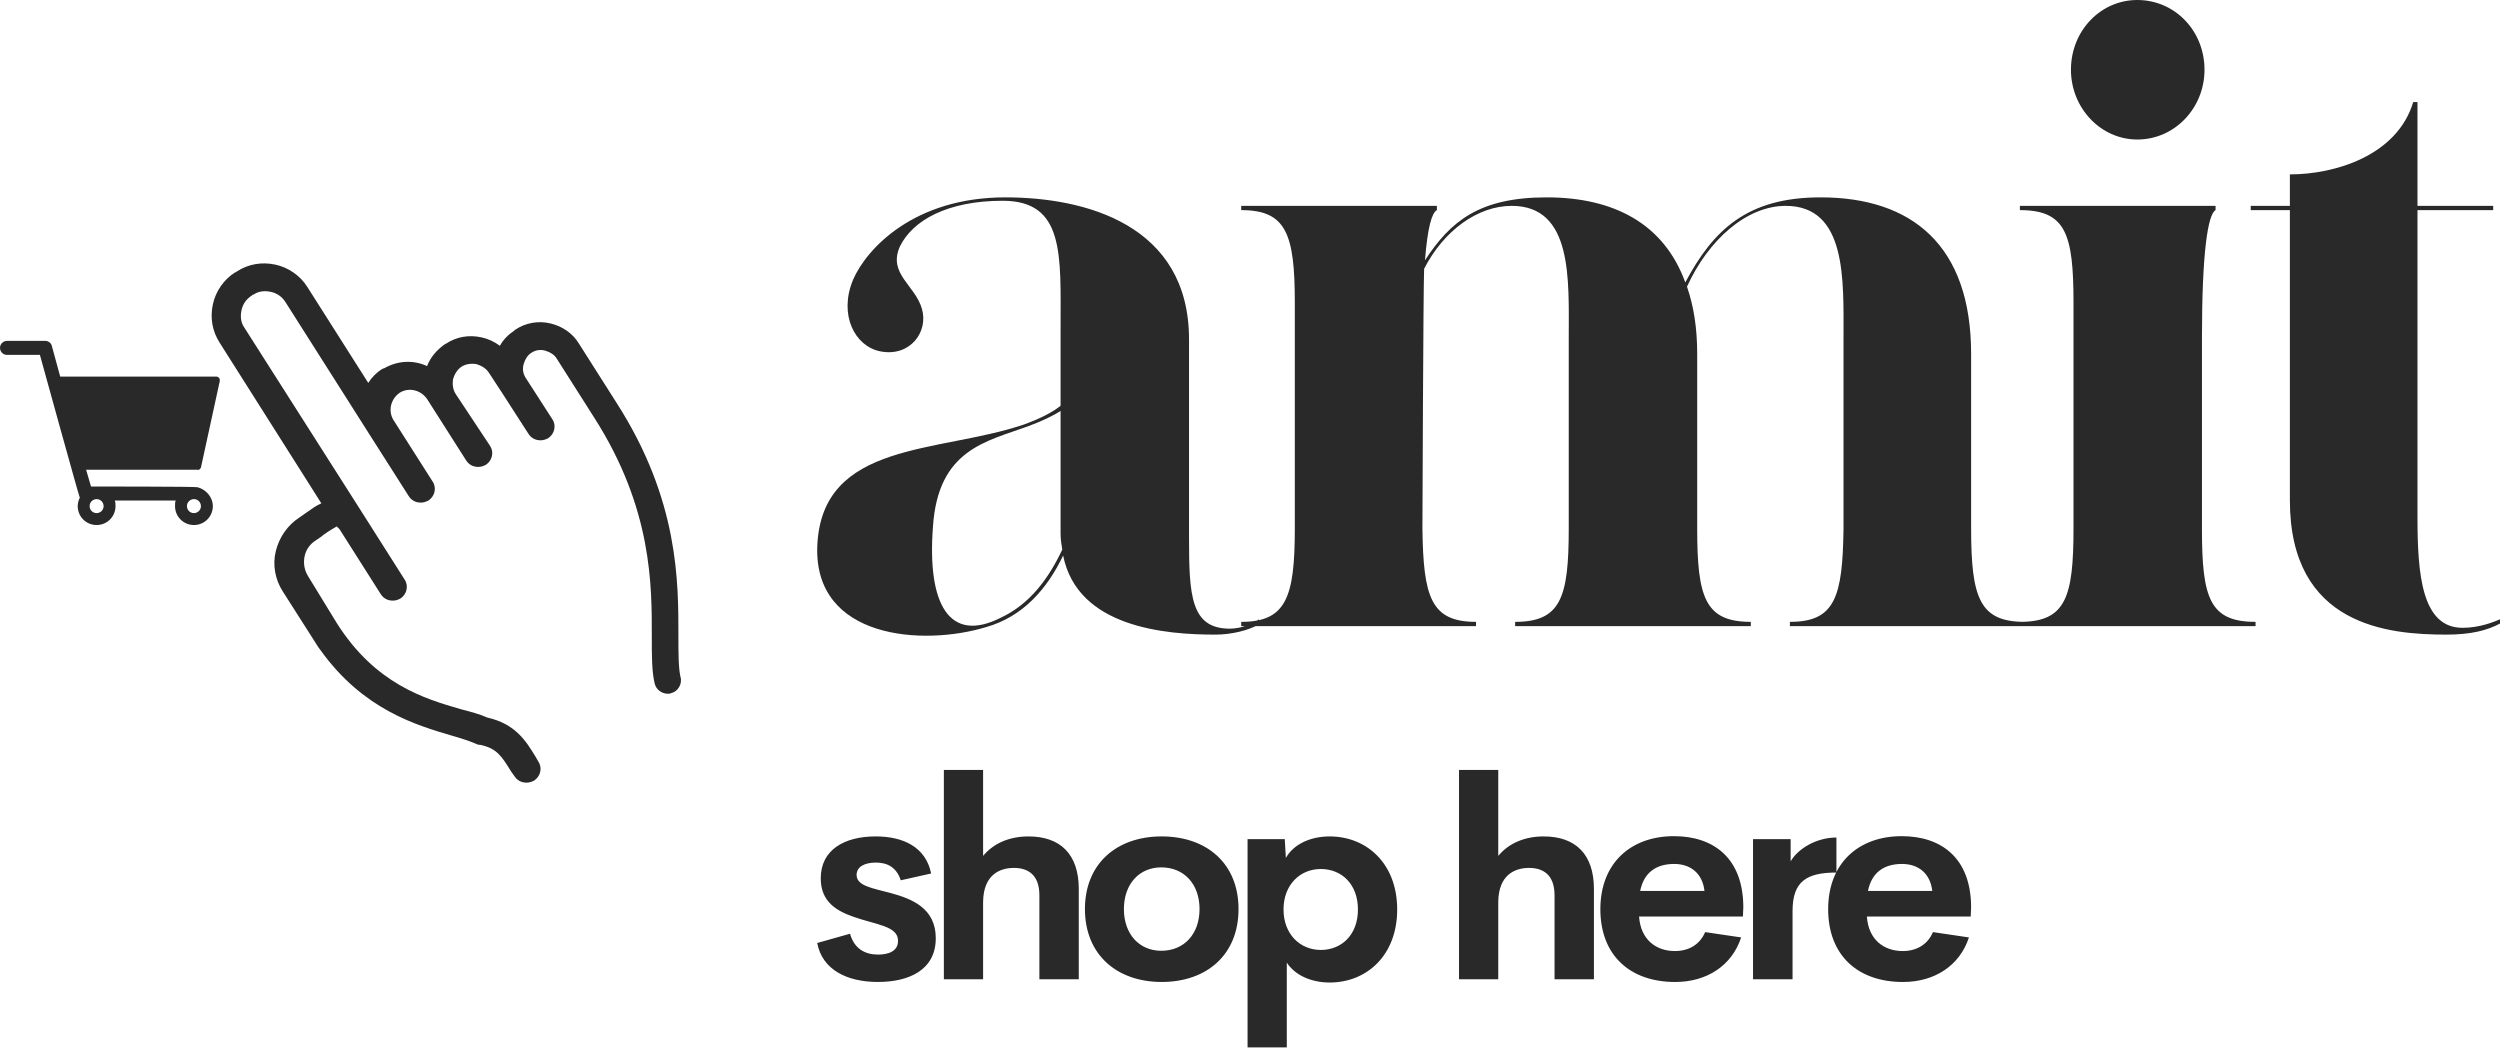
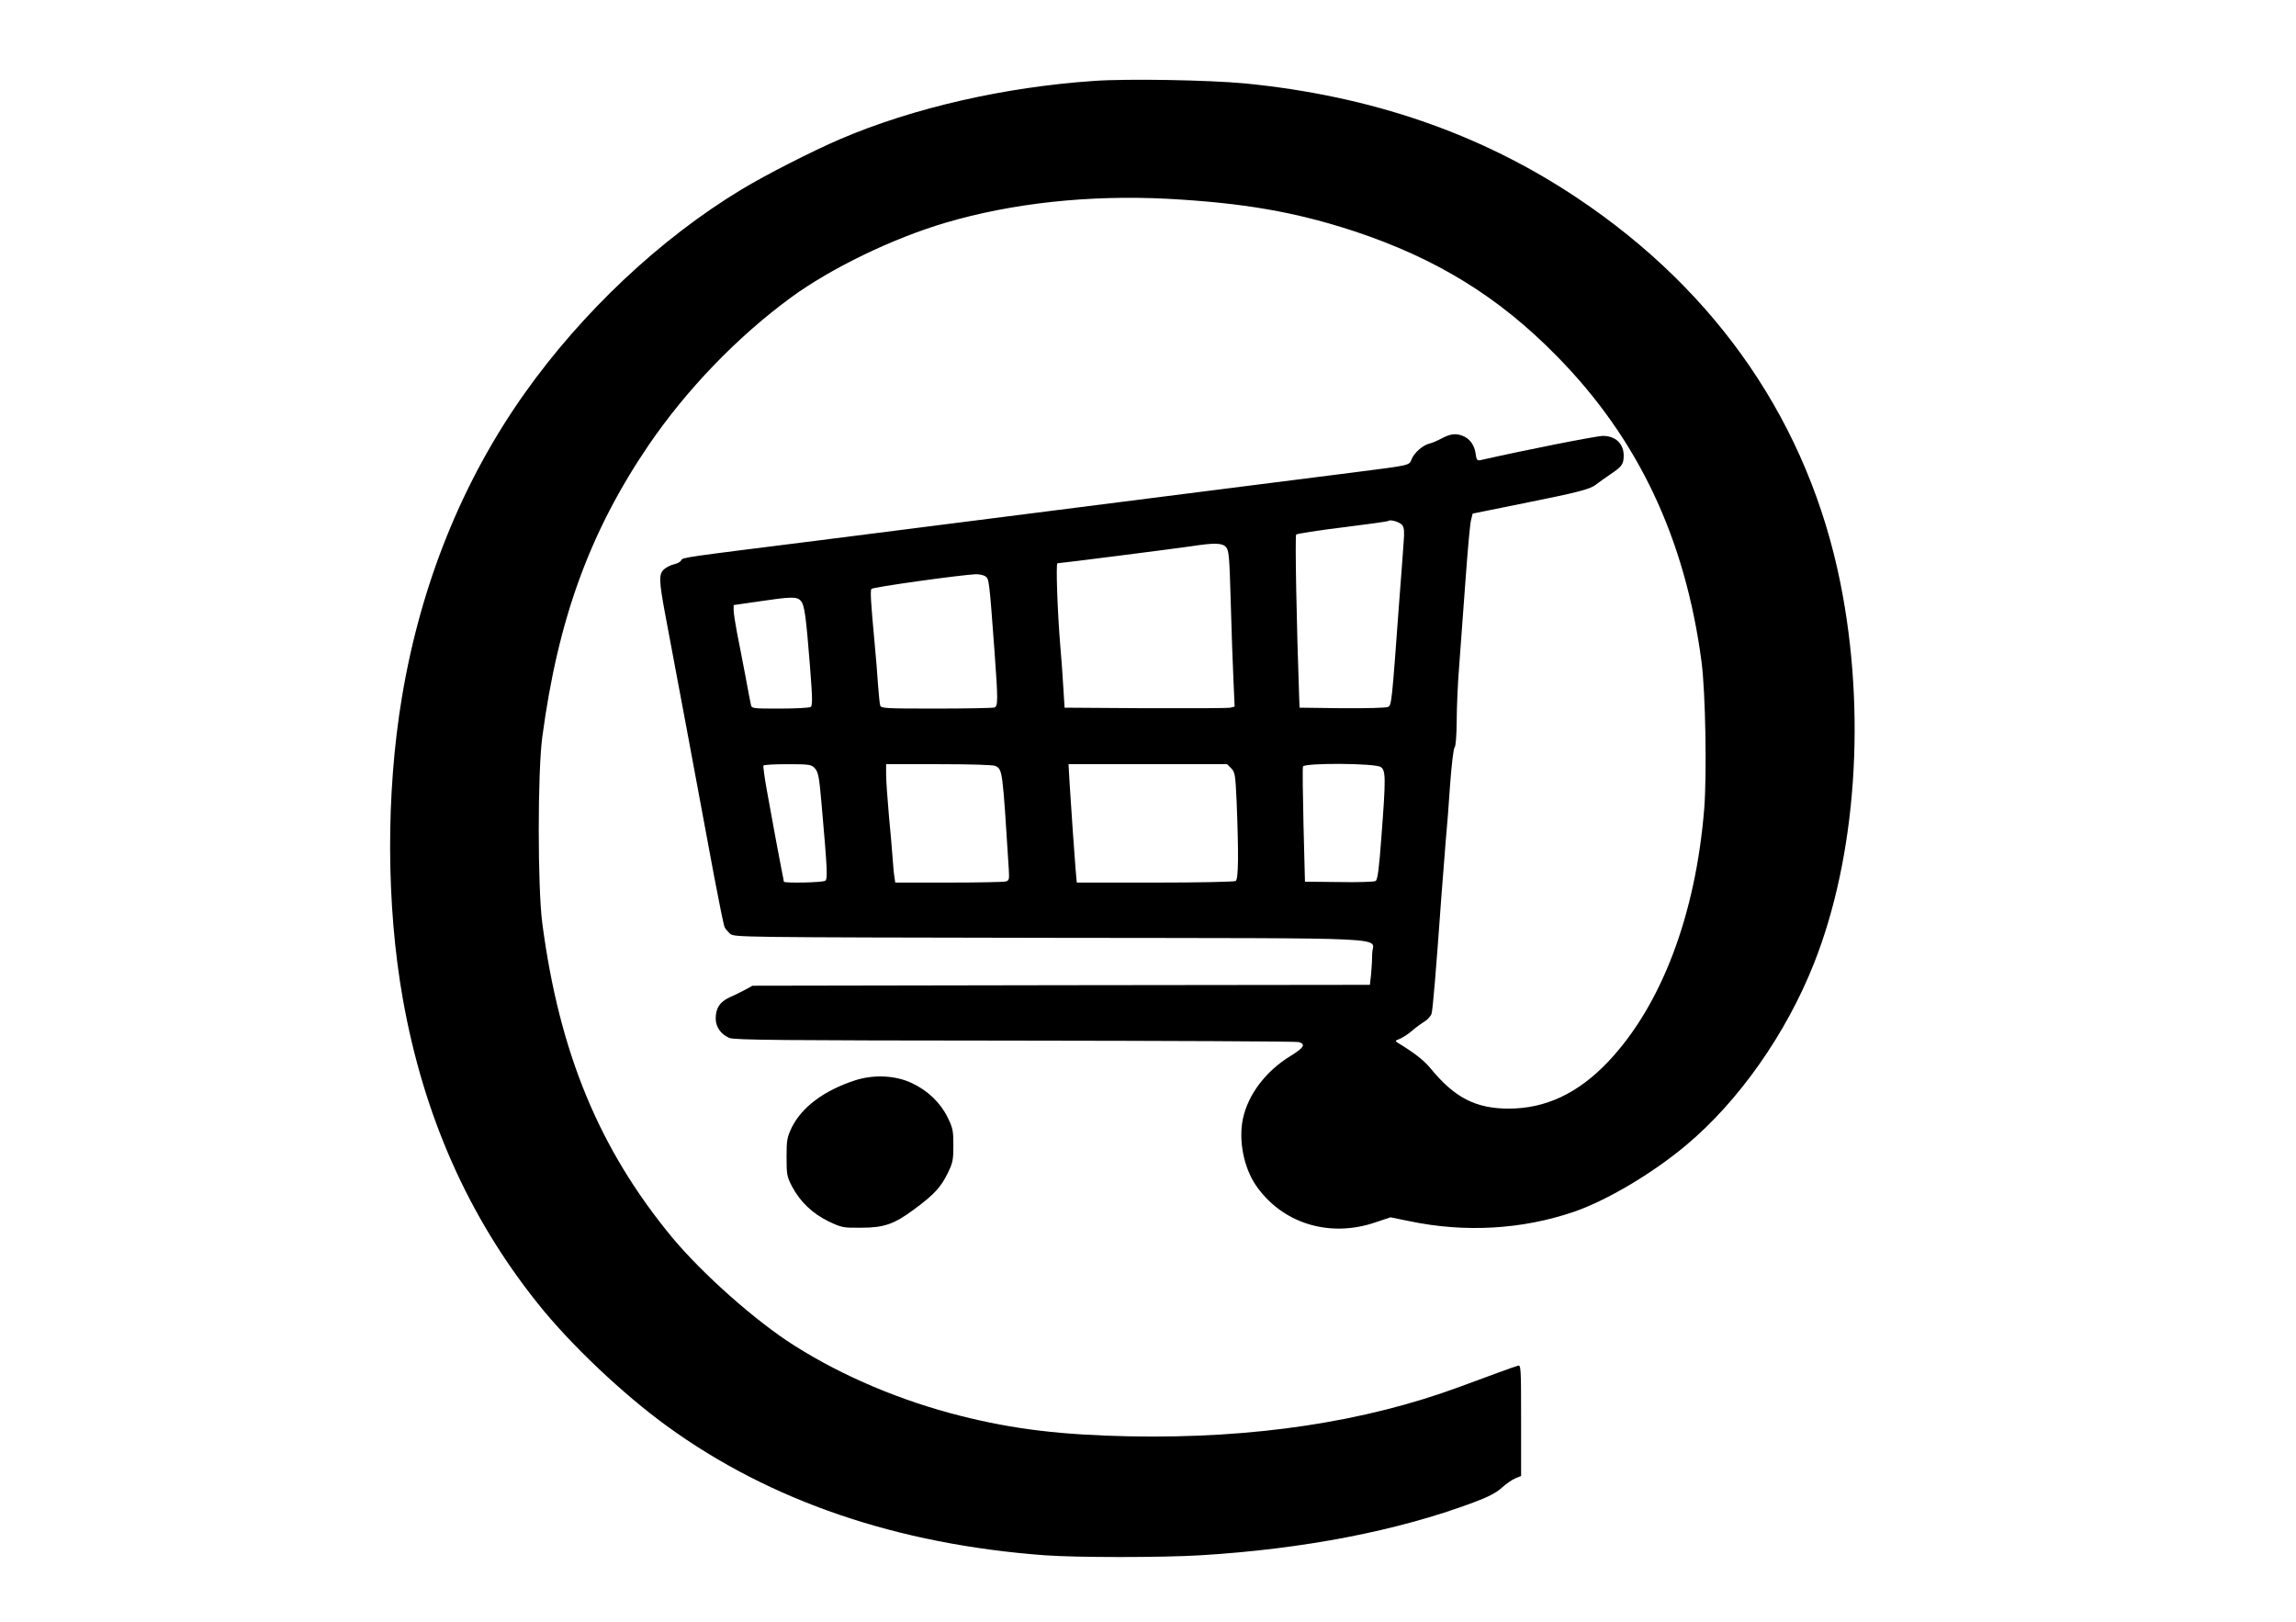
- <svg xmlns="http://www.w3.org/2000/svg" width="370.167" height="155.085" viewBox="0 0 370.167 155.085" class="css-1j8o68f">
-   <defs id="SvgjsDefs1029" />
-   <g id="SvgjsG1030" featurekey="symbolFeature-0" transform="matrix(1.036627,0,0,1.036627,-1.451278,25.18089)" fill="#292929">
-     <path d="M30.1,42.5l2.7-12.4c0-0.1,0-0.3-0.1-0.4c-0.1-0.1-0.2-0.2-0.4-0.2H10l-1.2-4.4c-0.1-0.4-0.5-0.7-0.9-0.7H2.4  c-0.5,0-1,0.4-1,1c0,0.5,0.4,1,1,1h4.7c0,0,5.6,20.3,5.7,20.4c-0.2,0.4-0.3,0.8-0.3,1.2c0,1.5,1.2,2.7,2.7,2.7s2.7-1.2,2.7-2.7  c0-0.3,0-0.5-0.1-0.8h8.7c-0.1,0.2-0.1,0.5-0.1,0.8c0,1.5,1.2,2.7,2.7,2.7c1.5,0,2.7-1.2,2.7-2.7c0-1.3-1-2.4-2.2-2.7  c-0.1-0.1-15.2-0.1-15.2-0.1l-0.7-2.4h15.9C29.8,42.9,30,42.7,30.1,42.5z M29.1,47c0.6,0,1,0.5,1,1c0,0.6-0.5,1-1,1  c-0.6,0-1-0.5-1-1C28.1,47.4,28.6,47,29.1,47z M15.2,47c0.6,0,1,0.5,1,1c0,0.6-0.5,1-1,1c-0.6,0-1-0.5-1-1  C14.2,47.4,14.7,47,15.2,47z" />
-     <path d="M98.6,72.4c-0.3-1.3-0.3-3.4-0.3-5.8c0-7.7,0.1-19.4-8.8-33.3c0,0,0,0,0,0l-5.4-8.5c-0.9-1.5-2.4-2.5-4.1-2.9  c-1.7-0.4-3.5-0.1-5,0.9c0,0-0.1,0-0.1,0.1c-0.9,0.6-1.6,1.3-2.1,2.2c-0.8-0.6-1.7-1-2.6-1.2c-1.8-0.4-3.6-0.1-5.1,0.9  c-0.1,0-0.1,0.1-0.2,0.1c-1.1,0.8-2,1.8-2.5,3.1c-1.9-0.9-4.2-0.8-6.1,0.3c-0.1,0-0.2,0.1-0.3,0.1c-0.8,0.5-1.5,1.2-2,2l-8.7-13.7  c-1-1.6-2.7-2.8-4.6-3.2c-1.9-0.4-3.8-0.1-5.5,1c0,0,0,0-0.1,0.1c0,0-0.1,0-0.1,0c-1.6,1-2.8,2.7-3.2,4.6c-0.4,1.9-0.1,3.8,1,5.5  l14.5,22.9c-0.7,0.3-1.4,0.8-2.1,1.3c-0.3,0.2-0.7,0.5-1,0.7c0,0,0,0,0,0c-1.7,1.1-2.9,2.8-3.4,4.8s-0.1,4.1,1,5.8l5.1,8  c0.1,0.1,0.2,0.3,0.3,0.4c6.1,8.5,13.7,10.7,18.8,12.2c1.4,0.4,2.6,0.8,3.5,1.2c0.2,0.1,0.3,0.1,0.5,0.1c0,0,0,0,0,0  c2.4,0.5,3.1,1.7,4.4,3.8l0.5,0.7c0.4,0.6,1,0.9,1.7,0.9c0.4,0,0.7-0.1,1.1-0.3c0.9-0.6,1.2-1.8,0.6-2.7l-0.4-0.7  c-1.4-2.3-2.9-4.7-6.9-5.6c0,0,0,0,0,0c-1.1-0.5-2.3-0.8-3.8-1.2c-5.2-1.5-12.2-3.6-17.7-12.3l0,0L45.4,58c-0.5-0.8-0.7-1.8-0.5-2.8  c0.2-1,0.8-1.8,1.6-2.3c0,0,0,0,0,0c0.4-0.3,0.8-0.5,1.1-0.8c0.7-0.5,1.7-1.1,1.9-1.2c0,0,0.1,0.1,0.4,0.4l5.9,9.3  c0.4,0.6,1,0.9,1.7,0.9c0.4,0,0.7-0.1,1.1-0.3c0.9-0.6,1.2-1.8,0.6-2.7l-5.9-9.3c0,0,0,0,0,0c0,0,0,0,0,0l-17-26.7  c-0.5-0.7-0.6-1.6-0.4-2.5c0.2-0.9,0.7-1.6,1.5-2.1c0,0,0,0,0.1-0.1c0,0,0.1,0,0.1,0c0.7-0.5,1.6-0.6,2.5-0.4  c0.9,0.2,1.6,0.7,2.1,1.5l12,18.9l0,0l0,0l5.6,8.8c0.4,0.6,1,0.9,1.7,0.9c0.4,0,0.7-0.1,1.1-0.3c0.9-0.6,1.2-1.8,0.6-2.7l-5.6-8.8  c-0.8-1.3-0.4-3,0.9-3.9c0,0,0,0,0,0c1.3-0.8,3-0.4,3.9,0.9l5.6,8.8c0.4,0.6,1,0.9,1.7,0.9c0.4,0,0.7-0.1,1.1-0.3  c0.9-0.6,1.2-1.8,0.6-2.7L66.5,32c0,0,0,0,0,0c-0.4-0.6-0.5-1.4-0.4-2.1c0.2-0.7,0.6-1.4,1.2-1.8c0,0,0,0,0,0  c0.6-0.4,1.4-0.5,2.1-0.4c0.7,0.2,1.4,0.6,1.8,1.2l1.9,2.9c0,0,0,0,0,0c0,0,0,0,0,0l3.8,5.9c0.4,0.6,1,0.9,1.7,0.9  c0.4,0,0.7-0.1,1.1-0.3c0.9-0.6,1.2-1.8,0.6-2.7l-3.8-5.9l0,0c-0.4-0.6-0.5-1.3-0.3-2c0.2-0.7,0.6-1.3,1.1-1.6c0,0,0,0,0,0  c0.6-0.4,1.3-0.5,2-0.3c0.7,0.2,1.3,0.6,1.6,1.1l5.4,8.5c8.3,13,8.2,24,8.2,31.2c0,2.8,0,5,0.4,6.7c0.2,0.9,1,1.5,1.9,1.5  c0.2,0,0.3,0,0.5-0.1C98.2,74.5,98.9,73.4,98.6,72.4z" />
-   </g>
-   <g id="SvgjsG1031" featurekey="nameFeature-0" transform="matrix(3.149001,0,0,3.149001,117.1068,-33.25346)" fill="#292929">
-     <path d="M20.64 40.12 c0.6 0 1.16 -0.28 1.36 -0.44 l0 0.24 c-0.48 0.28 -1.28 0.48 -2.04 0.48 c-2.32 0 -6.48 -0.32 -7.16 -3.72 c-0.76 1.6 -1.92 2.88 -3.6 3.36 c-3 0.92 -8.12 0.56 -7.96 -3.8 c0.2 -4.96 5.72 -4.36 9.72 -5.72 c0.76 -0.28 1.32 -0.56 1.72 -0.88 l0 -3.68 c0 -3.4 0.2 -5.96 -2.72 -5.96 c-2.6 0 -4.24 0.92 -4.84 2.16 c-0.56 1.28 0.72 1.8 1.04 2.92 c0.32 1.08 -0.56 2.28 -1.96 2 c-1.2 -0.24 -1.96 -1.72 -1.28 -3.36 c0.64 -1.48 2.88 -3.88 7.16 -3.88 c3.76 0 8.64 1.28 8.64 6.68 l0 9.32 c0 2.72 0.08 4.28 1.92 4.28 z M9.88 39.6 c1.36 -0.64 2.24 -1.84 2.88 -3.2 c-0.04 -0.24 -0.08 -0.48 -0.08 -0.76 l0 -5.76 c-0.36 0.24 -0.88 0.48 -1.52 0.72 c-1.96 0.72 -4.24 1.08 -4.48 4.72 c-0.28 3.64 0.76 5.52 3.2 4.28 z M55.494 27.2 l0 8.2 c0 3.28 0.4 4.4 2.52 4.4 l0 0.2 l-11.04 0 l0 -0.2 c2.12 0 2.48 -1.16 2.52 -4.4 l0 -8.96 c0 -2.72 0.16 -6.2 -2.72 -6.2 c-1.84 0 -3.64 1.6 -4.64 3.8 c0.32 0.92 0.48 1.96 0.48 3.16 l0 8.2 c0 3.24 0.36 4.4 2.52 4.4 l0 0.2 l-11.08 0 l0 -0.2 c2.16 0 2.52 -1.16 2.52 -4.4 l0 -8.96 c0 -2.72 0.2 -6.2 -2.68 -6.2 c-1.6 0 -3.2 1.16 -4.12 2.96 c-0.04 0.84 -0.08 12.2 -0.08 12.2 c0.04 3.24 0.4 4.4 2.52 4.4 l0 0.2 l-11.04 0 l0 -0.2 c2.12 0 2.52 -1.16 2.52 -4.4 l0 -10.6 c0 -3.24 -0.4 -4.36 -2.52 -4.36 l0 -0.2 l9.2 0 l0 0.2 c-0.24 0.12 -0.44 0.84 -0.56 2.36 c1.2 -1.84 2.56 -2.96 5.72 -2.96 s5.52 1.24 6.52 4 c1.32 -2.48 2.92 -4 6.36 -4 c4.28 0 7.08 2.24 7.08 7.36 z M66.348 35.4 l0 0.04 c0 3.24 0.36 4.36 2.52 4.36 l0 0.2 l-11.08 0 l0 -0.2 c2.16 0 2.52 -1.16 2.52 -4.4 l0 -10.6 c0 -3.24 -0.36 -4.36 -2.52 -4.36 l0 -0.2 l9.2 0 l0 0.2 c-0.36 0.2 -0.64 1.96 -0.64 6 l0 8.96 z M63.308 17.12 c-1.72 0 -3.12 -1.48 -3.12 -3.28 c0 -1.84 1.4 -3.28 3.12 -3.28 c1.76 0 3.16 1.44 3.16 3.28 c0 1.8 -1.4 3.28 -3.16 3.28 z M78.602 40.08 c0.8 0 1.48 -0.28 1.76 -0.4 l0 0.2 c-0.6 0.32 -1.36 0.52 -2.52 0.52 c-2.72 0 -7.36 -0.4 -7.36 -6.32 l0 -13.64 l-1.84 0 l0 -0.2 l1.84 0 l0 -1.48 c2.12 0 5.04 -0.88 5.8 -3.4 l0.08 0 l0.12 0 l0 4.88 l3.56 0 l0 0.2 l-3.56 0 l0 14.44 c0 2.68 0.2 5.2 2.12 5.2 z" />
-   </g>
-   <g id="SvgjsG1032" featurekey="sloganFeature-0" transform="matrix(2.06636,0,0,2.06636,119.7085,103.6674)" fill="#292929">
-     <path d="M4.99 20.195 c-2.256 0 -4.004 -0.889 -4.365 -2.793 l2.353 -0.664 c0.303 1.074 1.065 1.494 2.012 1.494 c0.693 0 1.445 -0.215 1.426 -1.006 c-0.01 -1.045 -1.592 -1.133 -3.184 -1.699 c-1.201 -0.42 -2.353 -1.065 -2.353 -2.754 c0 -2.061 1.709 -3.008 3.936 -3.008 c1.953 0 3.584 0.742 3.975 2.656 l-2.178 0.488 c-0.303 -0.938 -0.967 -1.27 -1.787 -1.27 c-0.742 0 -1.377 0.264 -1.377 0.889 c0 0.791 1.162 0.947 2.422 1.289 c1.553 0.42 3.252 1.094 3.252 3.242 c0 2.305 -1.963 3.135 -4.131 3.135 z M15.774 9.766 c2.246 0 3.594 1.25 3.594 3.76 l0 6.475 l-2.822 0 l0 -6.016 c0 -1.475 -0.82 -1.963 -1.826 -1.963 c-1.045 0 -2.188 0.518 -2.207 2.441 l0 5.537 l-2.812 0 l0 -15 l2.812 0 l0 6.162 c0.713 -0.869 1.836 -1.397 3.262 -1.397 z M25.308 20.195 c-3.193 0 -5.498 -1.943 -5.498 -5.225 c0 -3.262 2.285 -5.205 5.498 -5.205 c3.232 0 5.508 1.943 5.508 5.205 c0 3.281 -2.285 5.225 -5.508 5.225 z M25.278 17.959 c1.631 0 2.744 -1.191 2.744 -2.988 s-1.113 -2.988 -2.744 -2.988 c-1.572 0 -2.676 1.191 -2.676 2.988 s1.103 2.988 2.676 2.988 z M37.351 9.766 c2.647 0 4.834 1.943 4.834 5.234 s-2.188 5.234 -4.834 5.234 c-1.309 0 -2.481 -0.508 -3.076 -1.426 l0 6.074 l-2.812 0 l0 -14.922 l2.666 0 l0.078 1.348 c0.557 -0.996 1.777 -1.543 3.144 -1.543 z M36.716 17.9 c1.475 0 2.656 -1.074 2.656 -2.9 s-1.182 -2.9 -2.656 -2.9 c-1.504 0 -2.676 1.143 -2.676 2.9 s1.172 2.9 2.676 2.9 z M52.688 9.766 c2.246 0 3.594 1.25 3.594 3.76 l0 6.475 l-2.822 0 l0 -6.016 c0 -1.475 -0.82 -1.963 -1.826 -1.963 c-1.045 0 -2.188 0.518 -2.207 2.441 l0 5.537 l-2.812 0 l0 -15 l2.812 0 l0 6.162 c0.713 -0.869 1.836 -1.397 3.262 -1.397 z M66.987 14.834 l-0.029 0.674 l-7.441 0 c0.117 1.67 1.23 2.471 2.568 2.471 c1.006 0 1.787 -0.469 2.168 -1.357 l2.578 0.381 c-0.664 2.031 -2.471 3.193 -4.727 3.193 c-3.242 0 -5.361 -1.914 -5.361 -5.215 s2.178 -5.234 5.273 -5.234 c2.842 0 4.961 1.572 4.971 5.088 z M62.036 11.738 c-1.279 0 -2.168 0.596 -2.441 1.934 l4.609 0 c-0.146 -1.279 -1.016 -1.934 -2.168 -1.934 z M70.378 11.553 c0.508 -0.889 1.826 -1.709 3.281 -1.709 l0 2.51 c-2.129 0 -3.144 0.625 -3.144 2.754 l0 4.893 l-2.832 0 l0 -10.039 l2.695 0 l0 1.592 z M83.31 14.834 l-0.029 0.674 l-7.441 0 c0.117 1.67 1.23 2.471 2.568 2.471 c1.006 0 1.787 -0.469 2.168 -1.357 l2.578 0.381 c-0.664 2.031 -2.471 3.193 -4.727 3.193 c-3.242 0 -5.361 -1.914 -5.361 -5.215 s2.178 -5.234 5.273 -5.234 c2.842 0 4.961 1.572 4.971 5.088 z M78.359 11.738 c-1.279 0 -2.168 0.596 -2.441 1.934 l4.609 0 c-0.146 -1.279 -1.016 -1.934 -2.168 -1.934 z" />
+ <svg xmlns="http://www.w3.org/2000/svg" version="1.0" width="1280pt" height="904pt" viewBox="0 0 1280 904" preserveAspectRatio="xMidYMid meet">
+   <g transform="translate(0,904) scale(0.1,-0.1)" fill="#000000" stroke="none">
+     <path d="M6100 8589 c-499 -34 -1008 -150 -1415 -324 -150 -64 -417 -200 -549 -280 -453 -273 -890 -684 -1213 -1140 -346 -489 -577 -1061 -682 -1690 -90 -538 -88 -1161 5 -1685 116 -651 365 -1212 751 -1695 182 -229 476 -507 723 -686 574 -417 1282 -658 2105 -719 181 -13 648 -13 868 0 575 35 1098 136 1520 294 86 32 128 54 160 83 23 21 57 45 75 52 l32 13 0 310 c0 291 -1 310 -17 305 -22 -6 -167 -59 -323 -117 -532 -197 -1150 -290 -1840 -277 -383 8 -647 39 -944 114 -330 83 -654 219 -926 391 -216 136 -513 400 -683 604 -407 493 -629 1030 -724 1753 -26 202 -26 838 0 1035 88 661 266 1147 594 1630 213 311 492 601 793 822 223 163 566 329 860 416 372 110 801 156 1236 134 427 -23 714 -73 1044 -181 458 -152 805 -365 1131 -698 452 -460 714 -1014 805 -1703 22 -168 30 -624 15 -817 -48 -596 -240 -1100 -537 -1413 -167 -175 -347 -260 -553 -260 -184 0 -303 61 -438 227 -36 43 -90 85 -179 139 -18 11 -17 13 10 23 16 7 46 26 67 44 20 18 52 41 70 52 18 11 36 31 40 45 7 25 25 240 54 645 9 116 20 260 25 320 6 61 17 199 24 309 8 109 19 203 25 209 7 7 11 64 12 147 0 74 6 214 14 310 7 96 23 310 35 475 12 165 25 316 31 336 l9 36 257 52 c335 67 399 84 431 110 15 12 50 37 77 55 67 45 76 57 77 104 1 68 -45 112 -116 112 -36 0 -431 -78 -682 -135 -19 -4 -23 1 -28 39 -7 47 -34 82 -73 97 -38 14 -66 11 -114 -14 -24 -13 -56 -27 -71 -30 -36 -9 -83 -50 -98 -86 -15 -37 0 -33 -335 -76 -148 -19 -517 -66 -820 -104 -1254 -160 -1753 -223 -2170 -276 -741 -93 -738 -92 -747 -108 -4 -9 -21 -18 -38 -22 -16 -3 -41 -15 -55 -26 -33 -27 -33 -59 5 -262 34 -176 191 -1021 271 -1451 28 -148 54 -277 59 -285 4 -9 18 -25 30 -36 22 -20 41 -20 1783 -23 1993 -3 1797 7 1797 -87 0 -29 -3 -80 -6 -113 l-7 -62 -1721 -2 -1721 -3 -40 -22 c-22 -12 -61 -31 -88 -43 -54 -25 -77 -60 -77 -118 0 -47 29 -88 76 -108 28 -12 292 -14 1591 -15 857 -1 1569 -4 1583 -8 41 -11 29 -32 -43 -76 -140 -85 -239 -216 -268 -352 -25 -121 5 -271 72 -370 146 -213 410 -295 667 -207 l84 28 108 -22 c308 -64 626 -46 915 53 183 63 438 214 625 371 294 246 558 622 713 1014 236 596 292 1398 147 2120 -177 883 -681 1621 -1465 2145 -540 361 -1151 571 -1855 640 -200 19 -655 27 -840 14z m1718 -2477 c10 -13 12 -37 7 -97 -3 -44 -14 -195 -25 -335 -41 -562 -42 -571 -62 -581 -10 -5 -118 -8 -255 -7 l-238 3 -2 50 c-15 416 -24 908 -17 915 5 5 121 23 259 40 137 17 252 33 255 36 10 10 65 -6 78 -24z m-983 -122 c16 -18 19 -51 26 -297 4 -153 11 -349 15 -435 l7 -157 -24 -6 c-13 -3 -226 -4 -474 -3 l-450 3 -7 110 c-3 61 -11 166 -17 235 -16 192 -25 460 -16 460 16 0 650 81 740 94 135 21 179 20 200 -4z m-1341 -163 c20 -15 21 -19 51 -427 19 -264 19 -296 -1 -304 -9 -3 -154 -6 -324 -6 -285 0 -309 1 -313 18 -3 9 -8 60 -12 112 -3 52 -12 163 -20 245 -20 216 -24 281 -17 292 6 10 495 78 583 82 19 0 43 -5 53 -12z m-1030 -136 c21 -23 29 -80 52 -370 14 -180 14 -215 3 -222 -8 -5 -85 -9 -171 -9 -155 0 -158 0 -162 23 -3 12 -17 85 -31 162 -15 77 -35 184 -46 237 -10 53 -19 110 -19 126 l0 29 138 20 c182 27 215 28 236 4z m75 -930 c23 -23 27 -43 41 -201 33 -375 35 -421 20 -430 -16 -10 -230 -14 -230 -5 0 3 -7 38 -15 78 -15 75 -40 212 -80 432 -13 71 -21 133 -19 137 3 5 63 8 135 8 114 0 131 -2 148 -19z m1011 9 c39 -21 39 -19 74 -577 3 -56 2 -62 -18 -67 -11 -3 -155 -6 -318 -6 l-297 0 -5 33 c-3 17 -7 66 -10 107 -3 41 -12 149 -21 240 -8 91 -15 191 -15 223 l0 57 296 0 c182 0 303 -4 314 -10z m1314 -13 c21 -22 23 -34 30 -183 12 -301 10 -435 -5 -445 -8 -5 -210 -9 -450 -9 l-436 0 -7 78 c-7 88 -23 315 -33 475 l-6 107 442 0 442 0 23 -23z m834 7 c28 -19 28 -64 3 -392 -13 -177 -21 -236 -32 -243 -8 -5 -99 -8 -204 -6 l-190 2 -8 314 c-4 173 -6 320 -3 328 8 21 403 19 434 -3z" />
+     <path d="M4765 3017 c-173 -57 -295 -149 -351 -262 -26 -55 -29 -69 -29 -165 0 -98 2 -109 31 -165 45 -85 115 -151 204 -194 72 -34 80 -36 180 -35 129 0 185 20 297 103 112 83 147 122 185 198 30 61 33 76 33 158 0 82 -3 97 -32 156 -41 83 -111 150 -201 192 -92 43 -213 48 -317 14z" />
  </g>
</svg>
